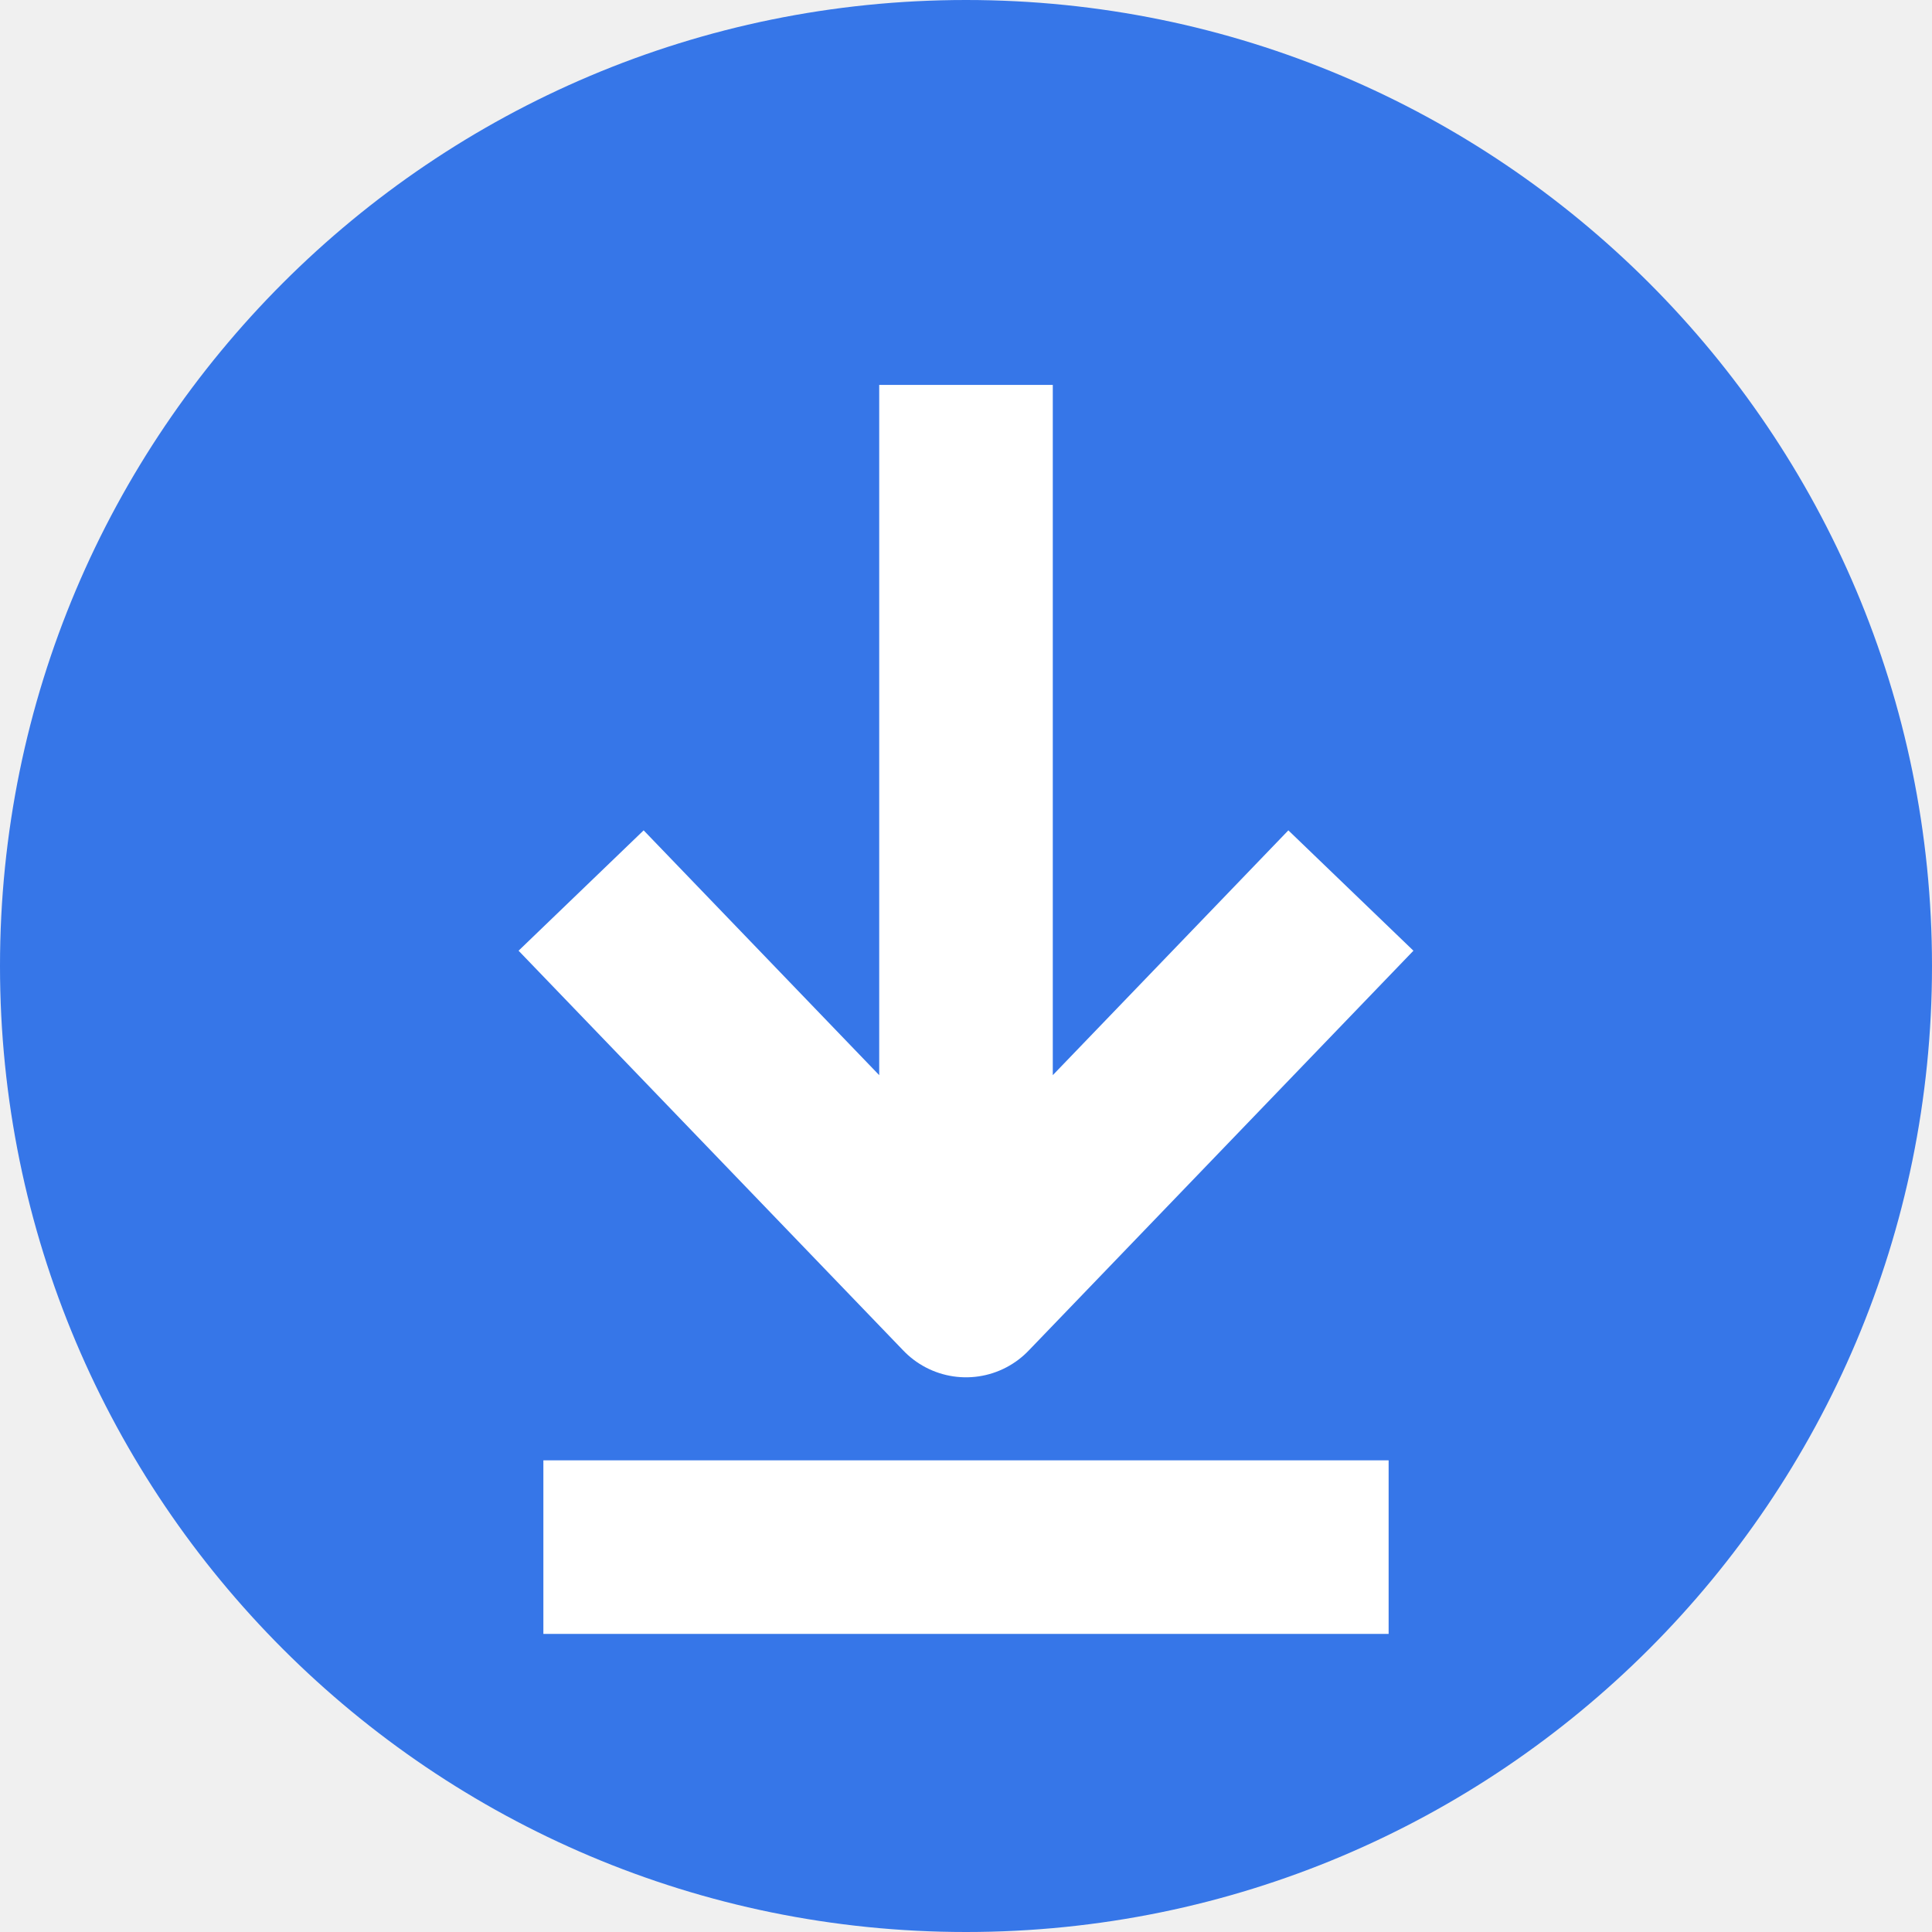
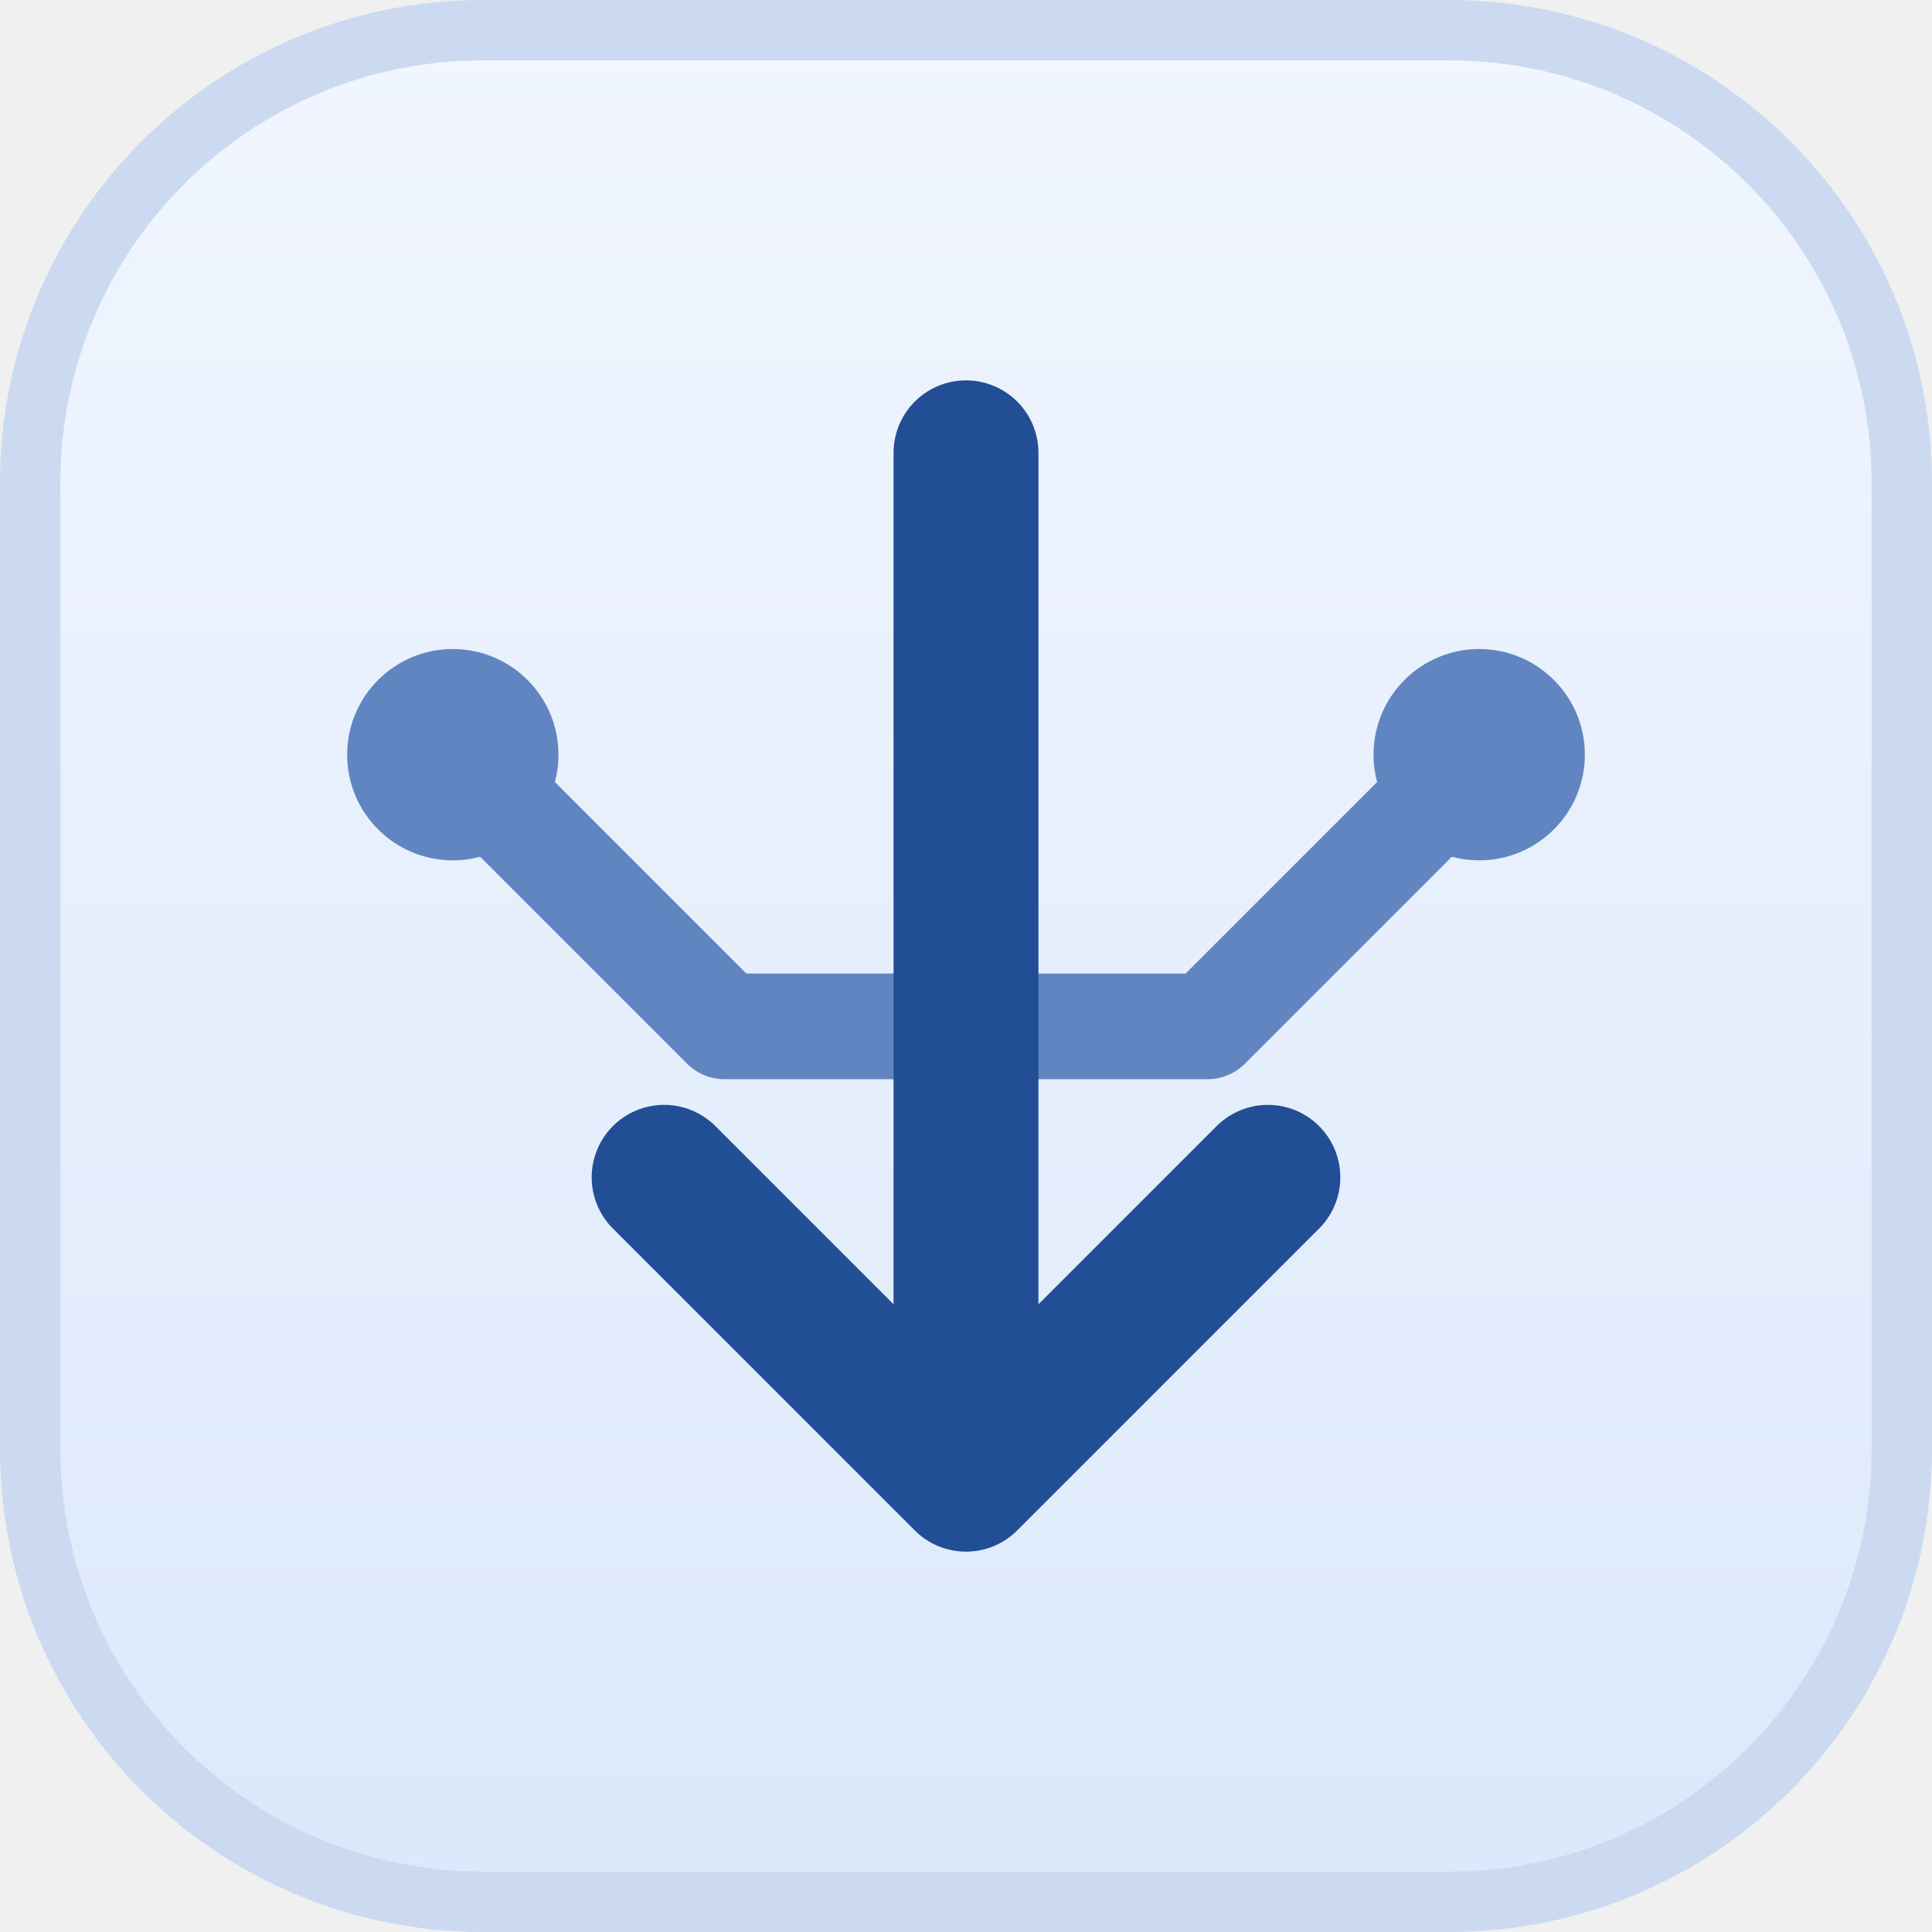
- <svg xmlns="http://www.w3.org/2000/svg" viewBox="0 0 256 256">
-   <circle cx="128" cy="128" r="128" fill="#3676E8" />
-   <path d="M128 51v120m-51-53 51 53 51-53M72 205h112" fill="none" stroke="#fff" stroke-width="23" stroke-linejoin="round" />
+ <svg xmlns="http://www.w3.org/2000/svg" viewBox="0 0 64 64">
+   <defs>
+     <linearGradient id="tile" x2="0" y2="1">
+       <stop stop-color="#f1f6ff" />
+       <stop offset="1" stop-color="#dce8fb" />
+     </linearGradient>
+   </defs>
+   <rect x="1" y="1" width="62" height="62" rx="15" fill="url(#tile)" stroke="#cbdaf0" stroke-width="2" />
+   <path d="m15 25 9 9h16l9-9" fill="none" stroke="#6085c0" stroke-width="3.5" stroke-linecap="round" stroke-linejoin="round" />
+   <g fill="#6085c0">
+     <circle cx="15" cy="25" r="3.5" />
+     <circle cx="49" cy="25" r="3.5" />
+   </g>
+   <path d="M32 15v34m-10-10 10 10 10-10" fill="none" stroke="#224e96" stroke-width="4.8" stroke-linecap="round" stroke-linejoin="round" />
</svg>
